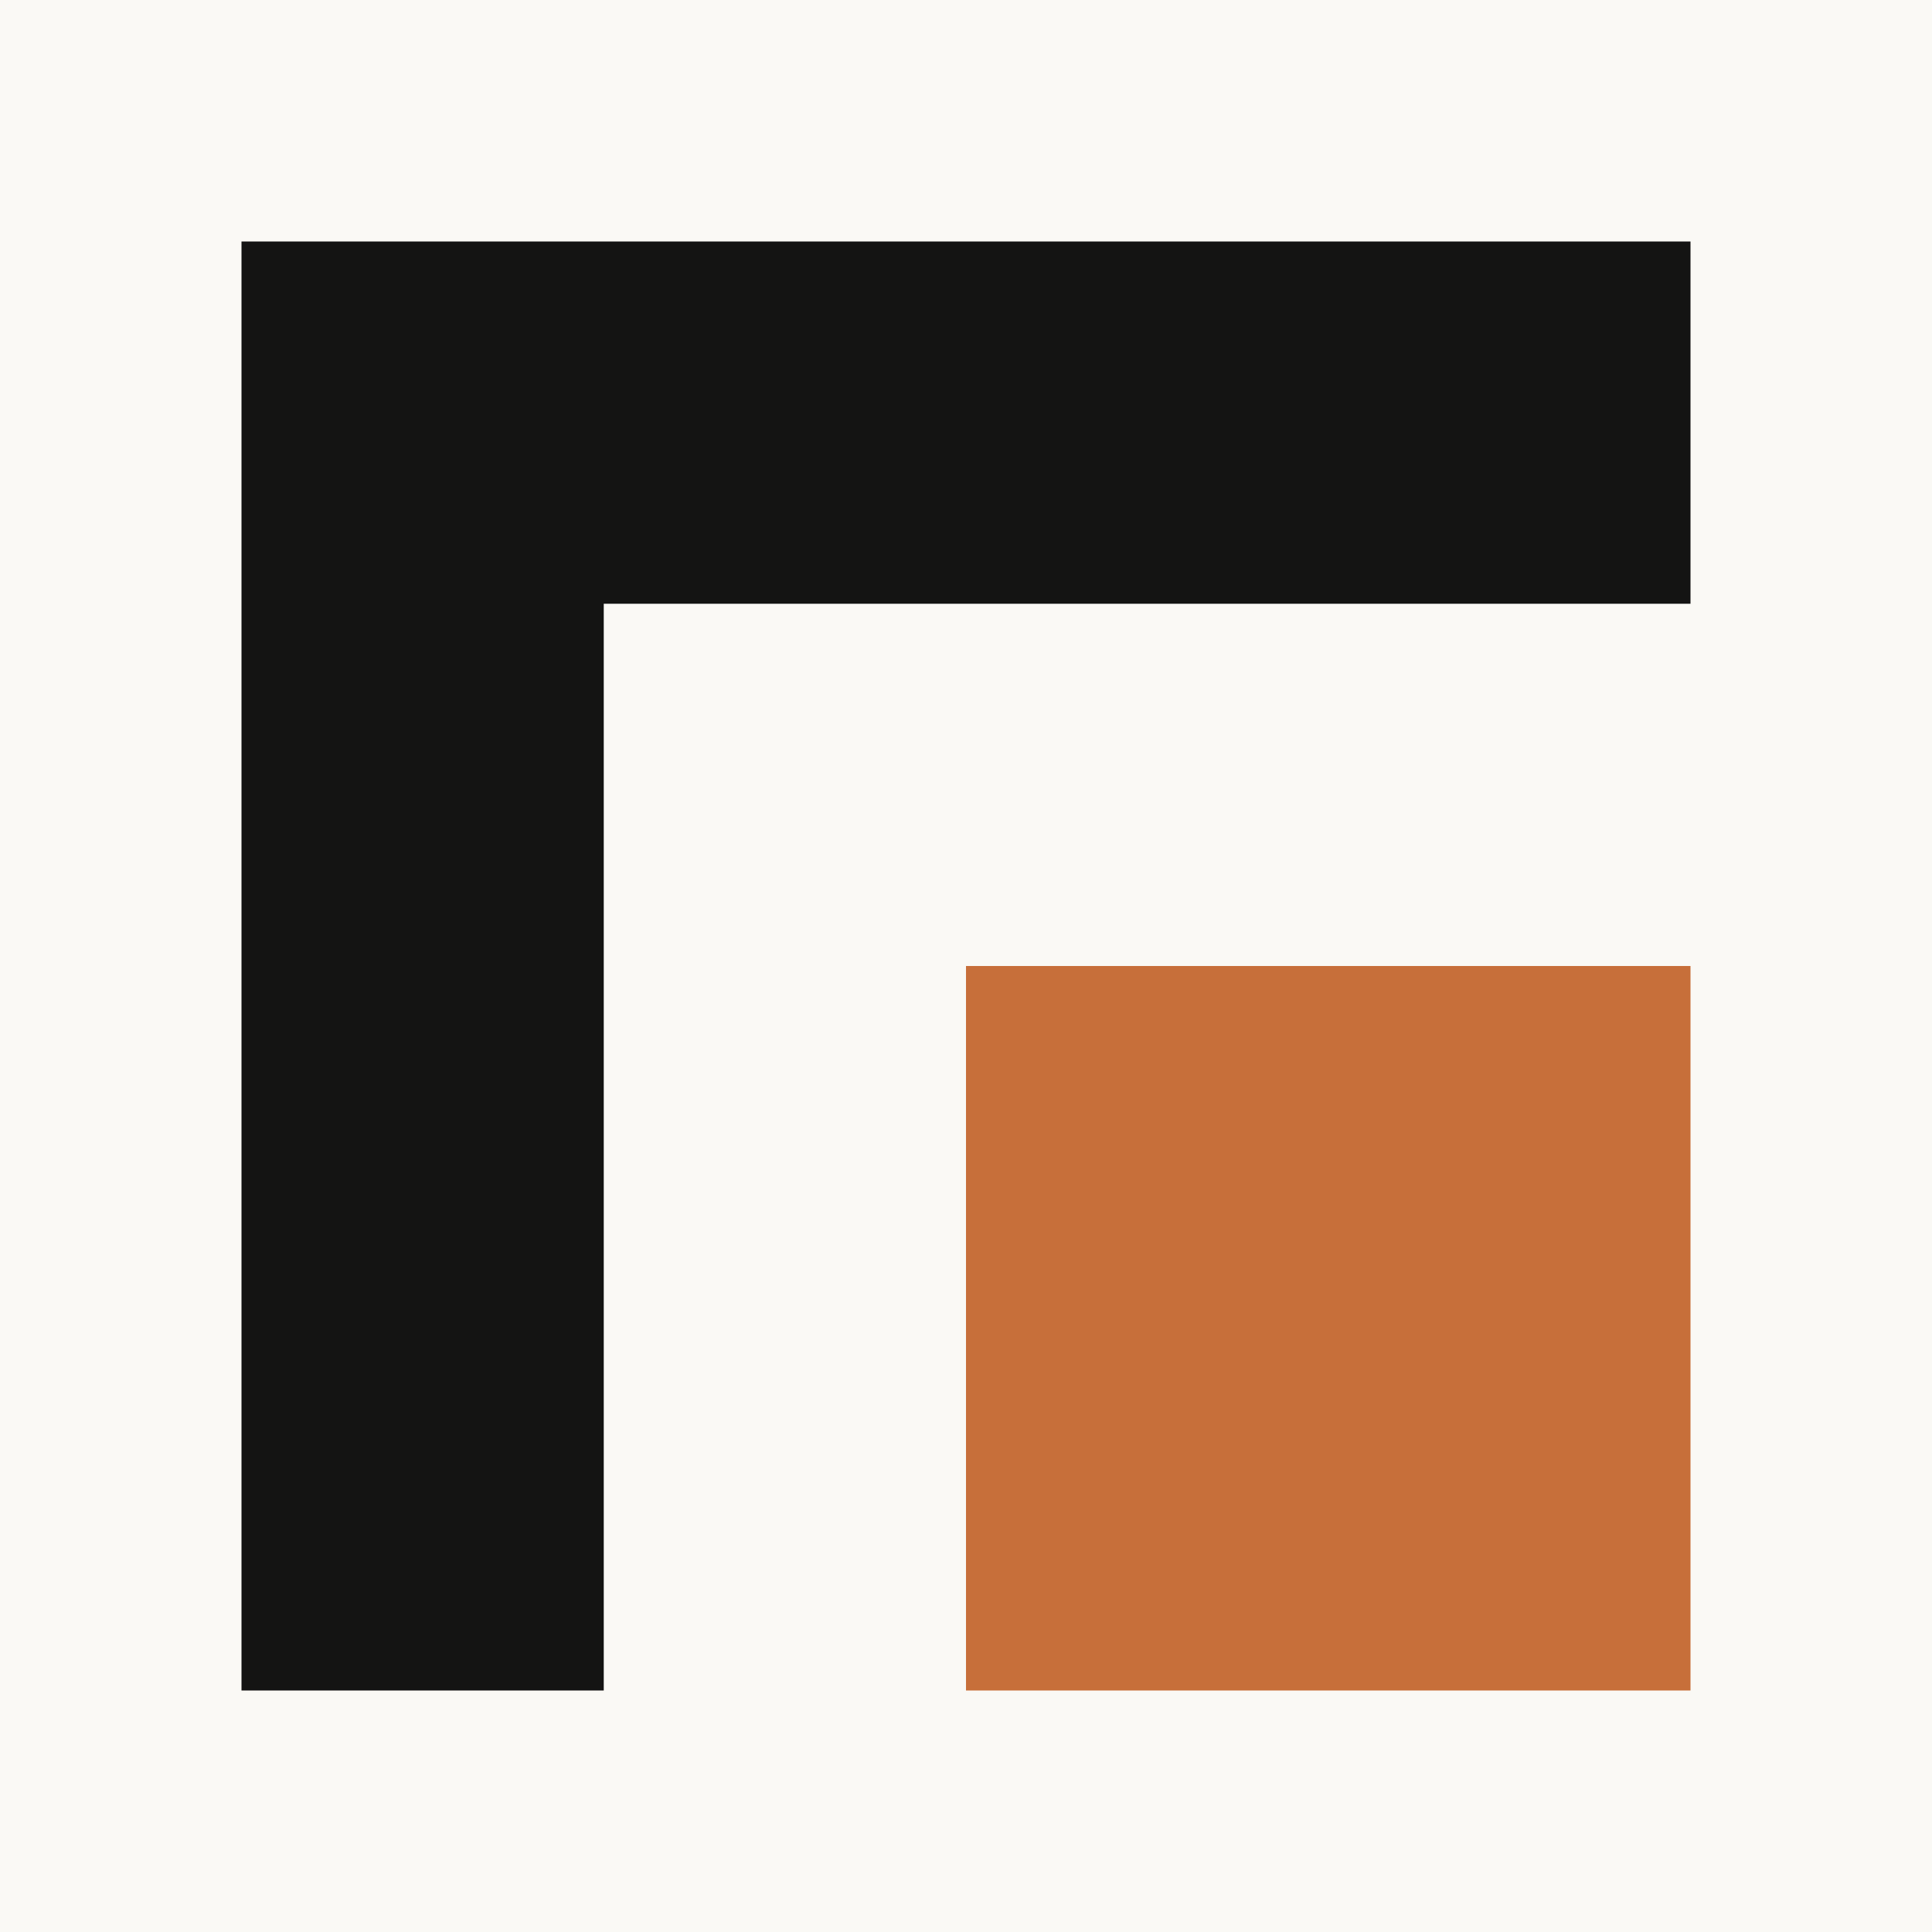
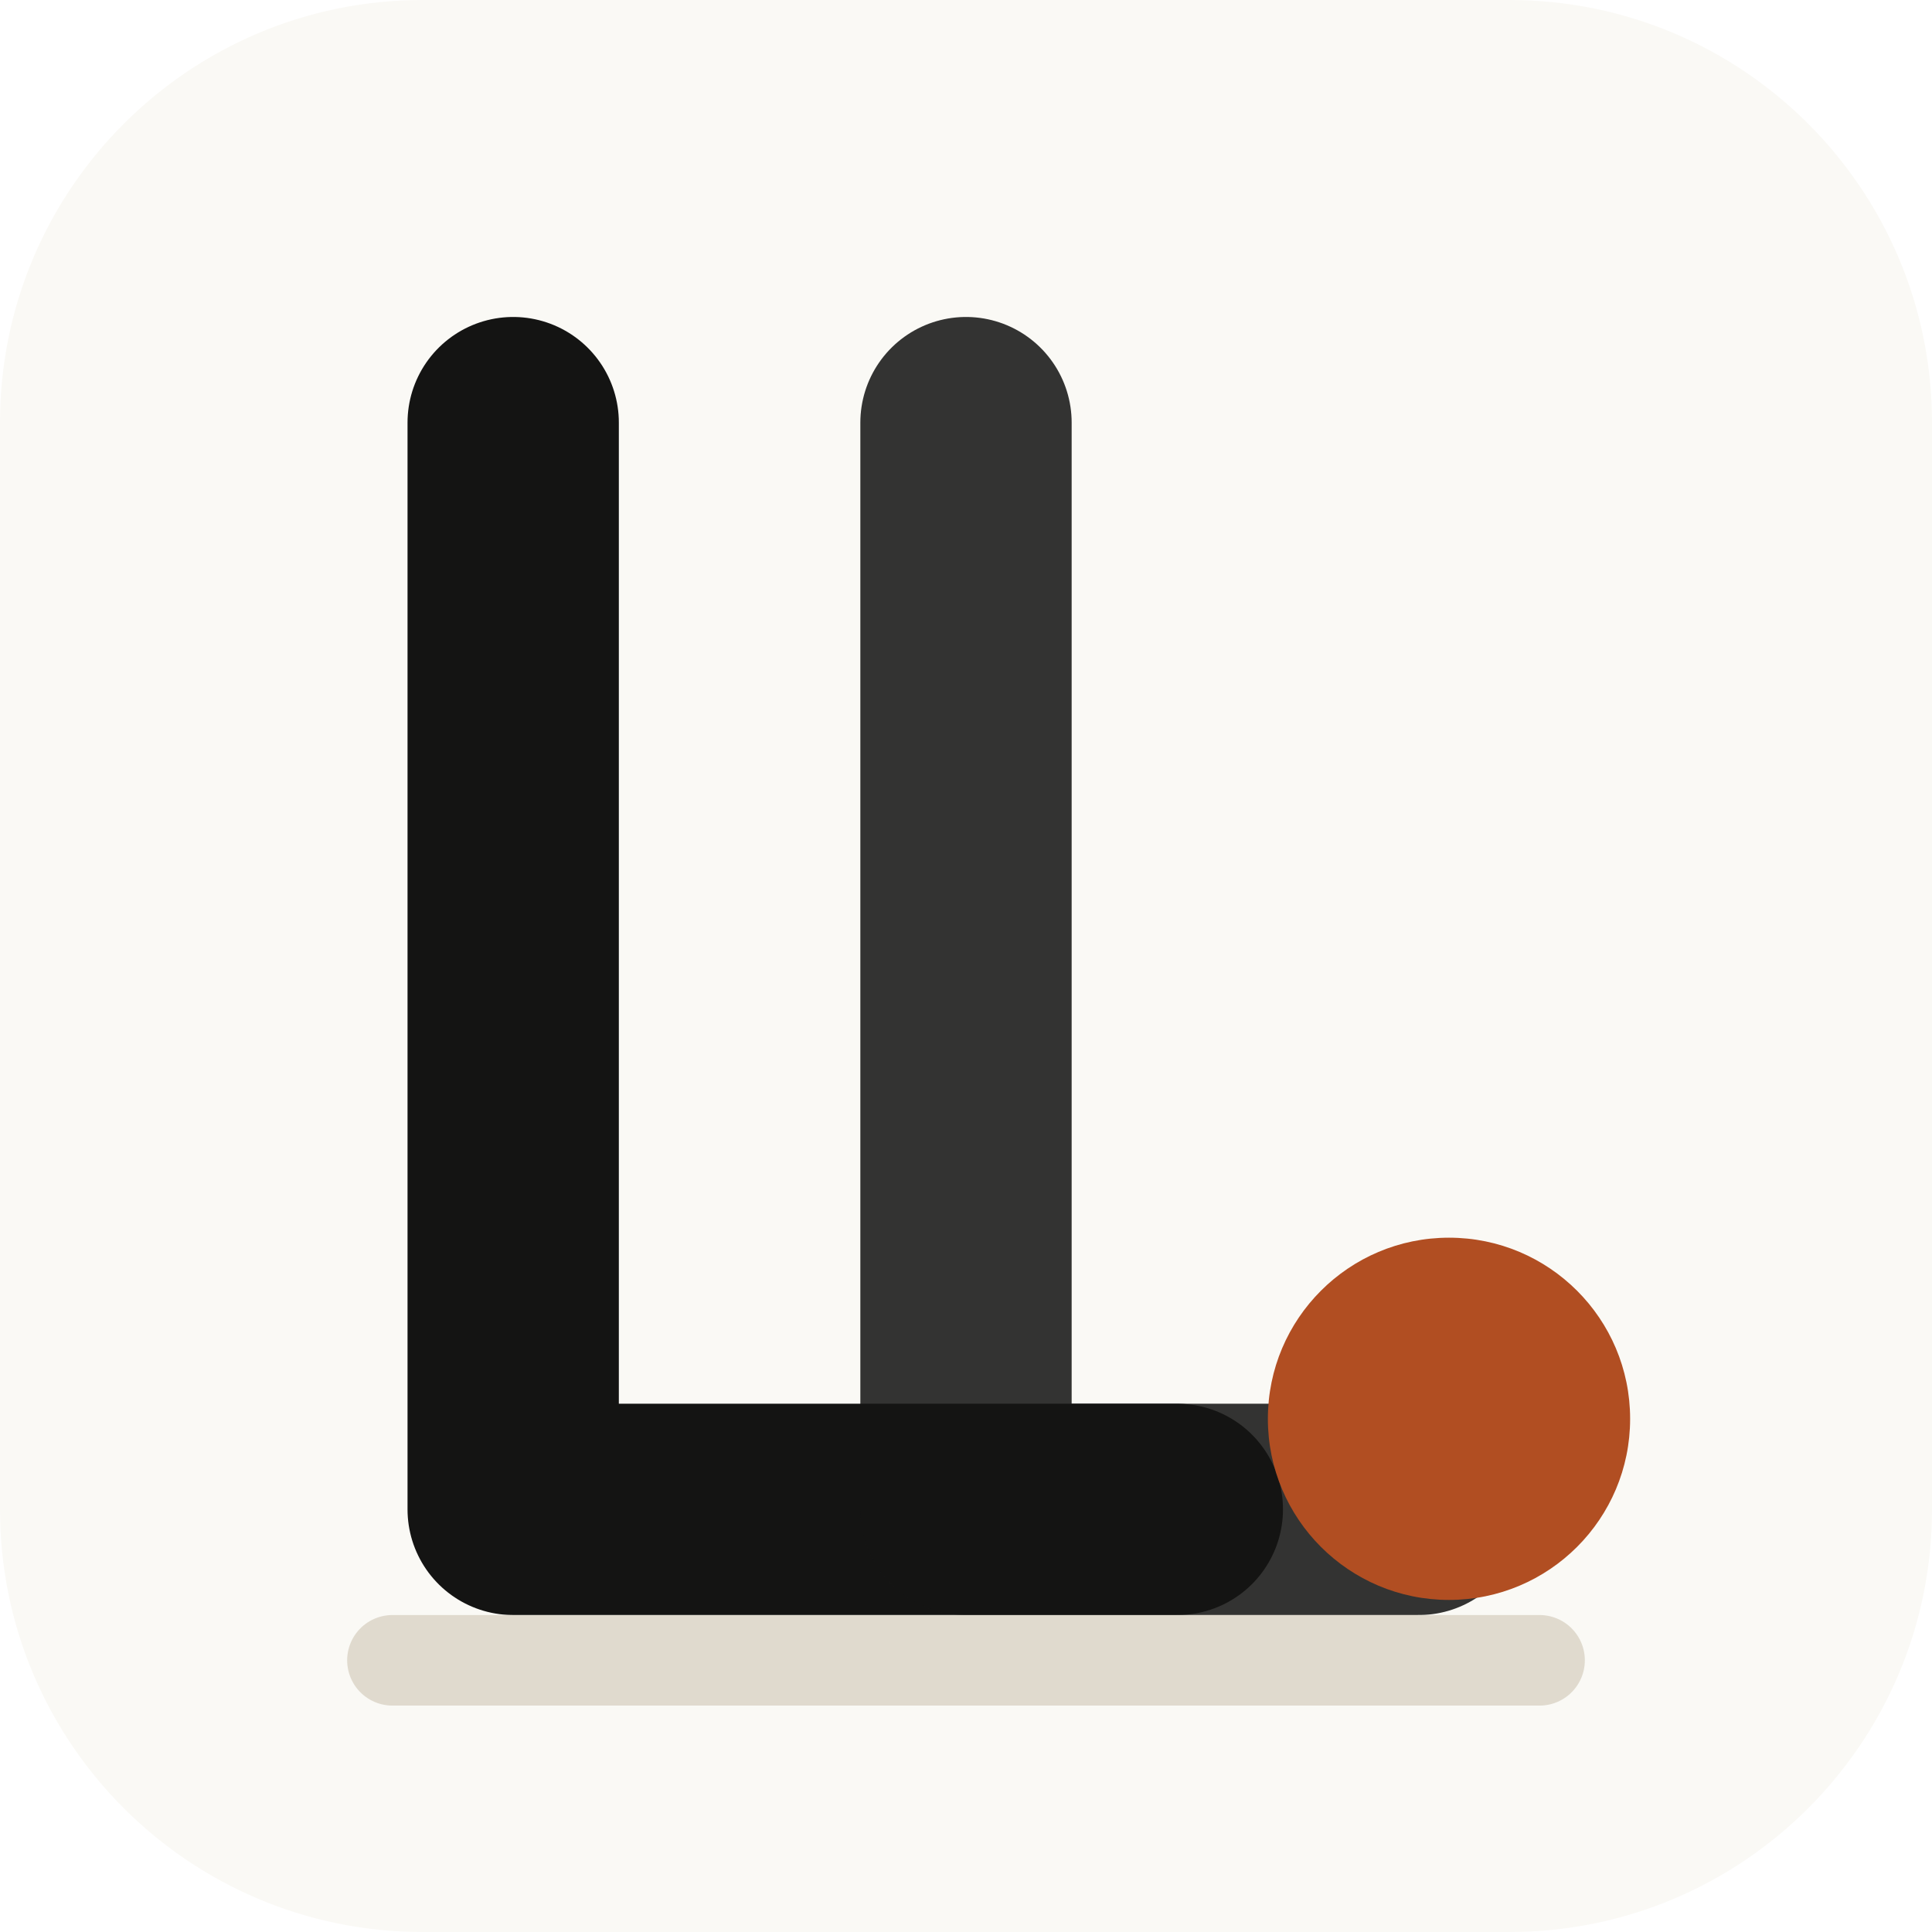
- <svg xmlns="http://www.w3.org/2000/svg" viewBox="0 0 16 16">
-   <rect width="16" height="16" fill="#faf9f5" />
-   <path d="M 2 2 H 14 V 5 H 5 V 14 H 2 V 2 Z" fill="#141413" />
-   <rect x="8" y="8" width="6" height="6" fill="#c76f3a" />
+ <svg xmlns="http://www.w3.org/2000/svg" viewBox="0 0 64 64">
+   <rect width="64" height="64" rx="14" fill="#faf9f5" />
+   <path d="M17 14v36h22" fill="none" stroke="#141413" stroke-width="7" stroke-linecap="round" stroke-linejoin="round" />
+   <path d="M32 14v36h15" fill="none" stroke="#141413" stroke-width="7" stroke-linecap="round" stroke-linejoin="round" opacity="0.86" />
+   <circle cx="48" cy="47" r="6" fill="#b14e22" />
+   <path d="M13 55h38" stroke="#ddd7ca" stroke-width="3" stroke-linecap="round" opacity="0.9" />
</svg>
